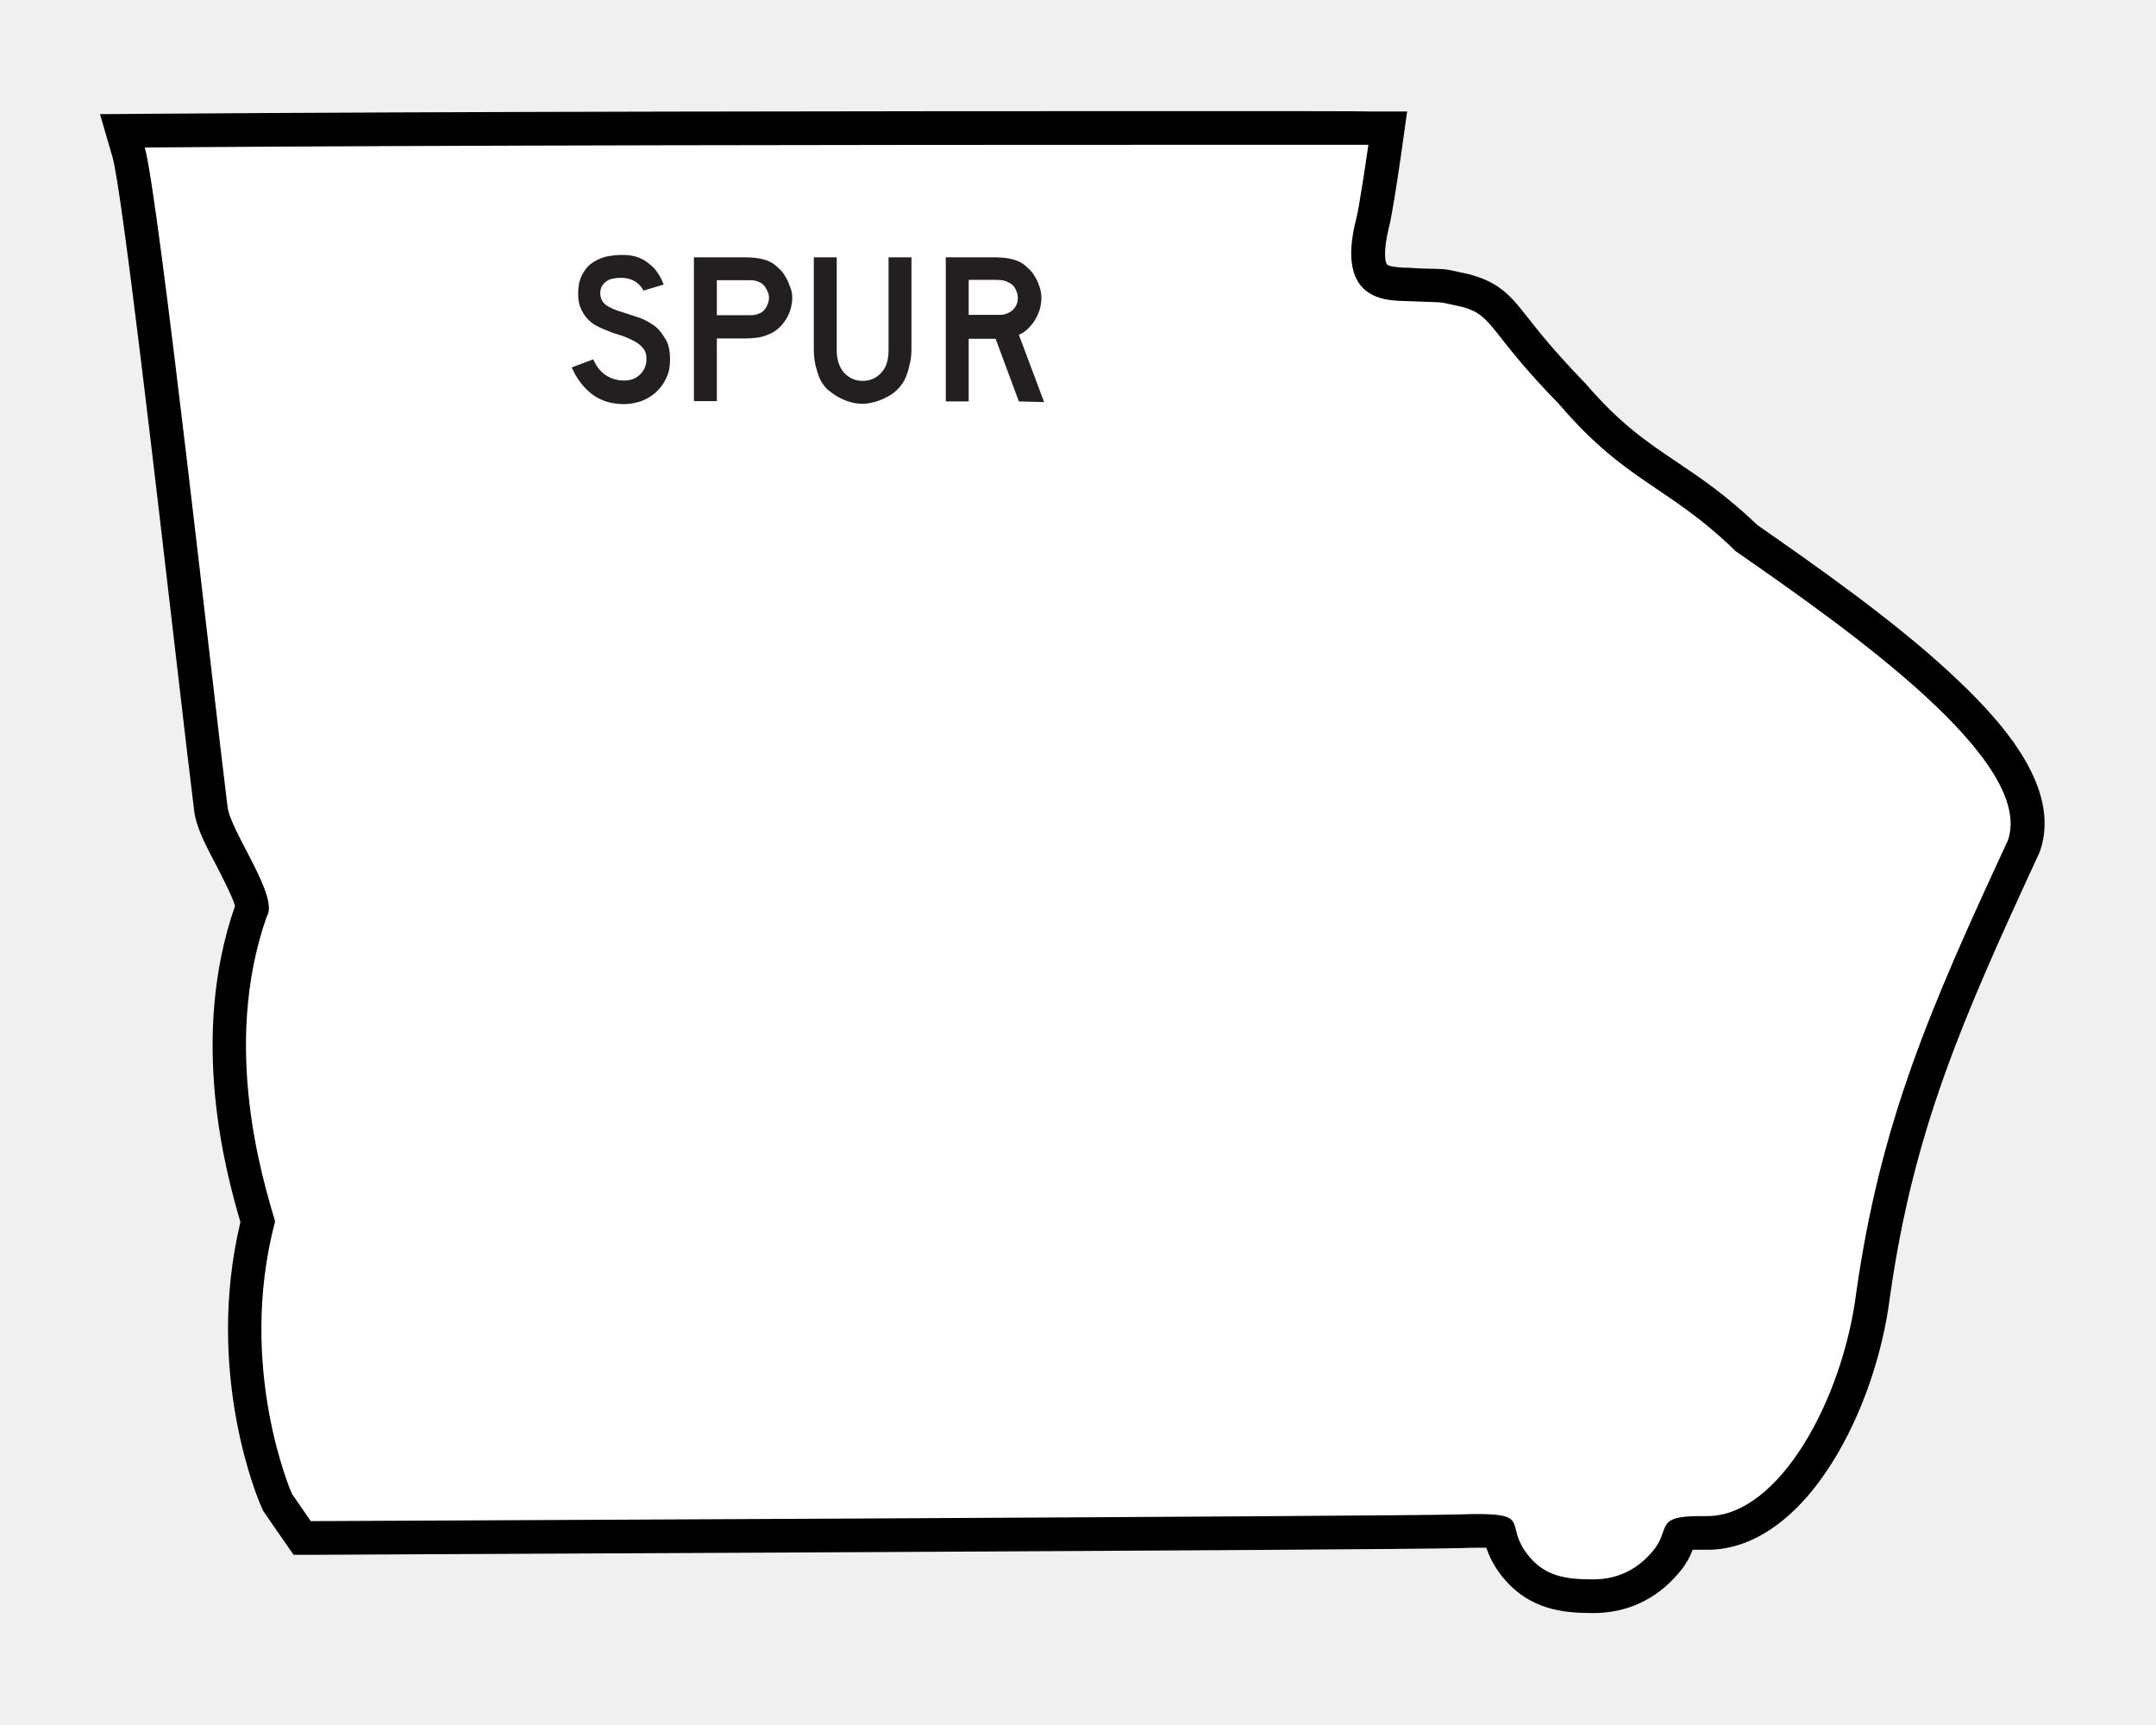
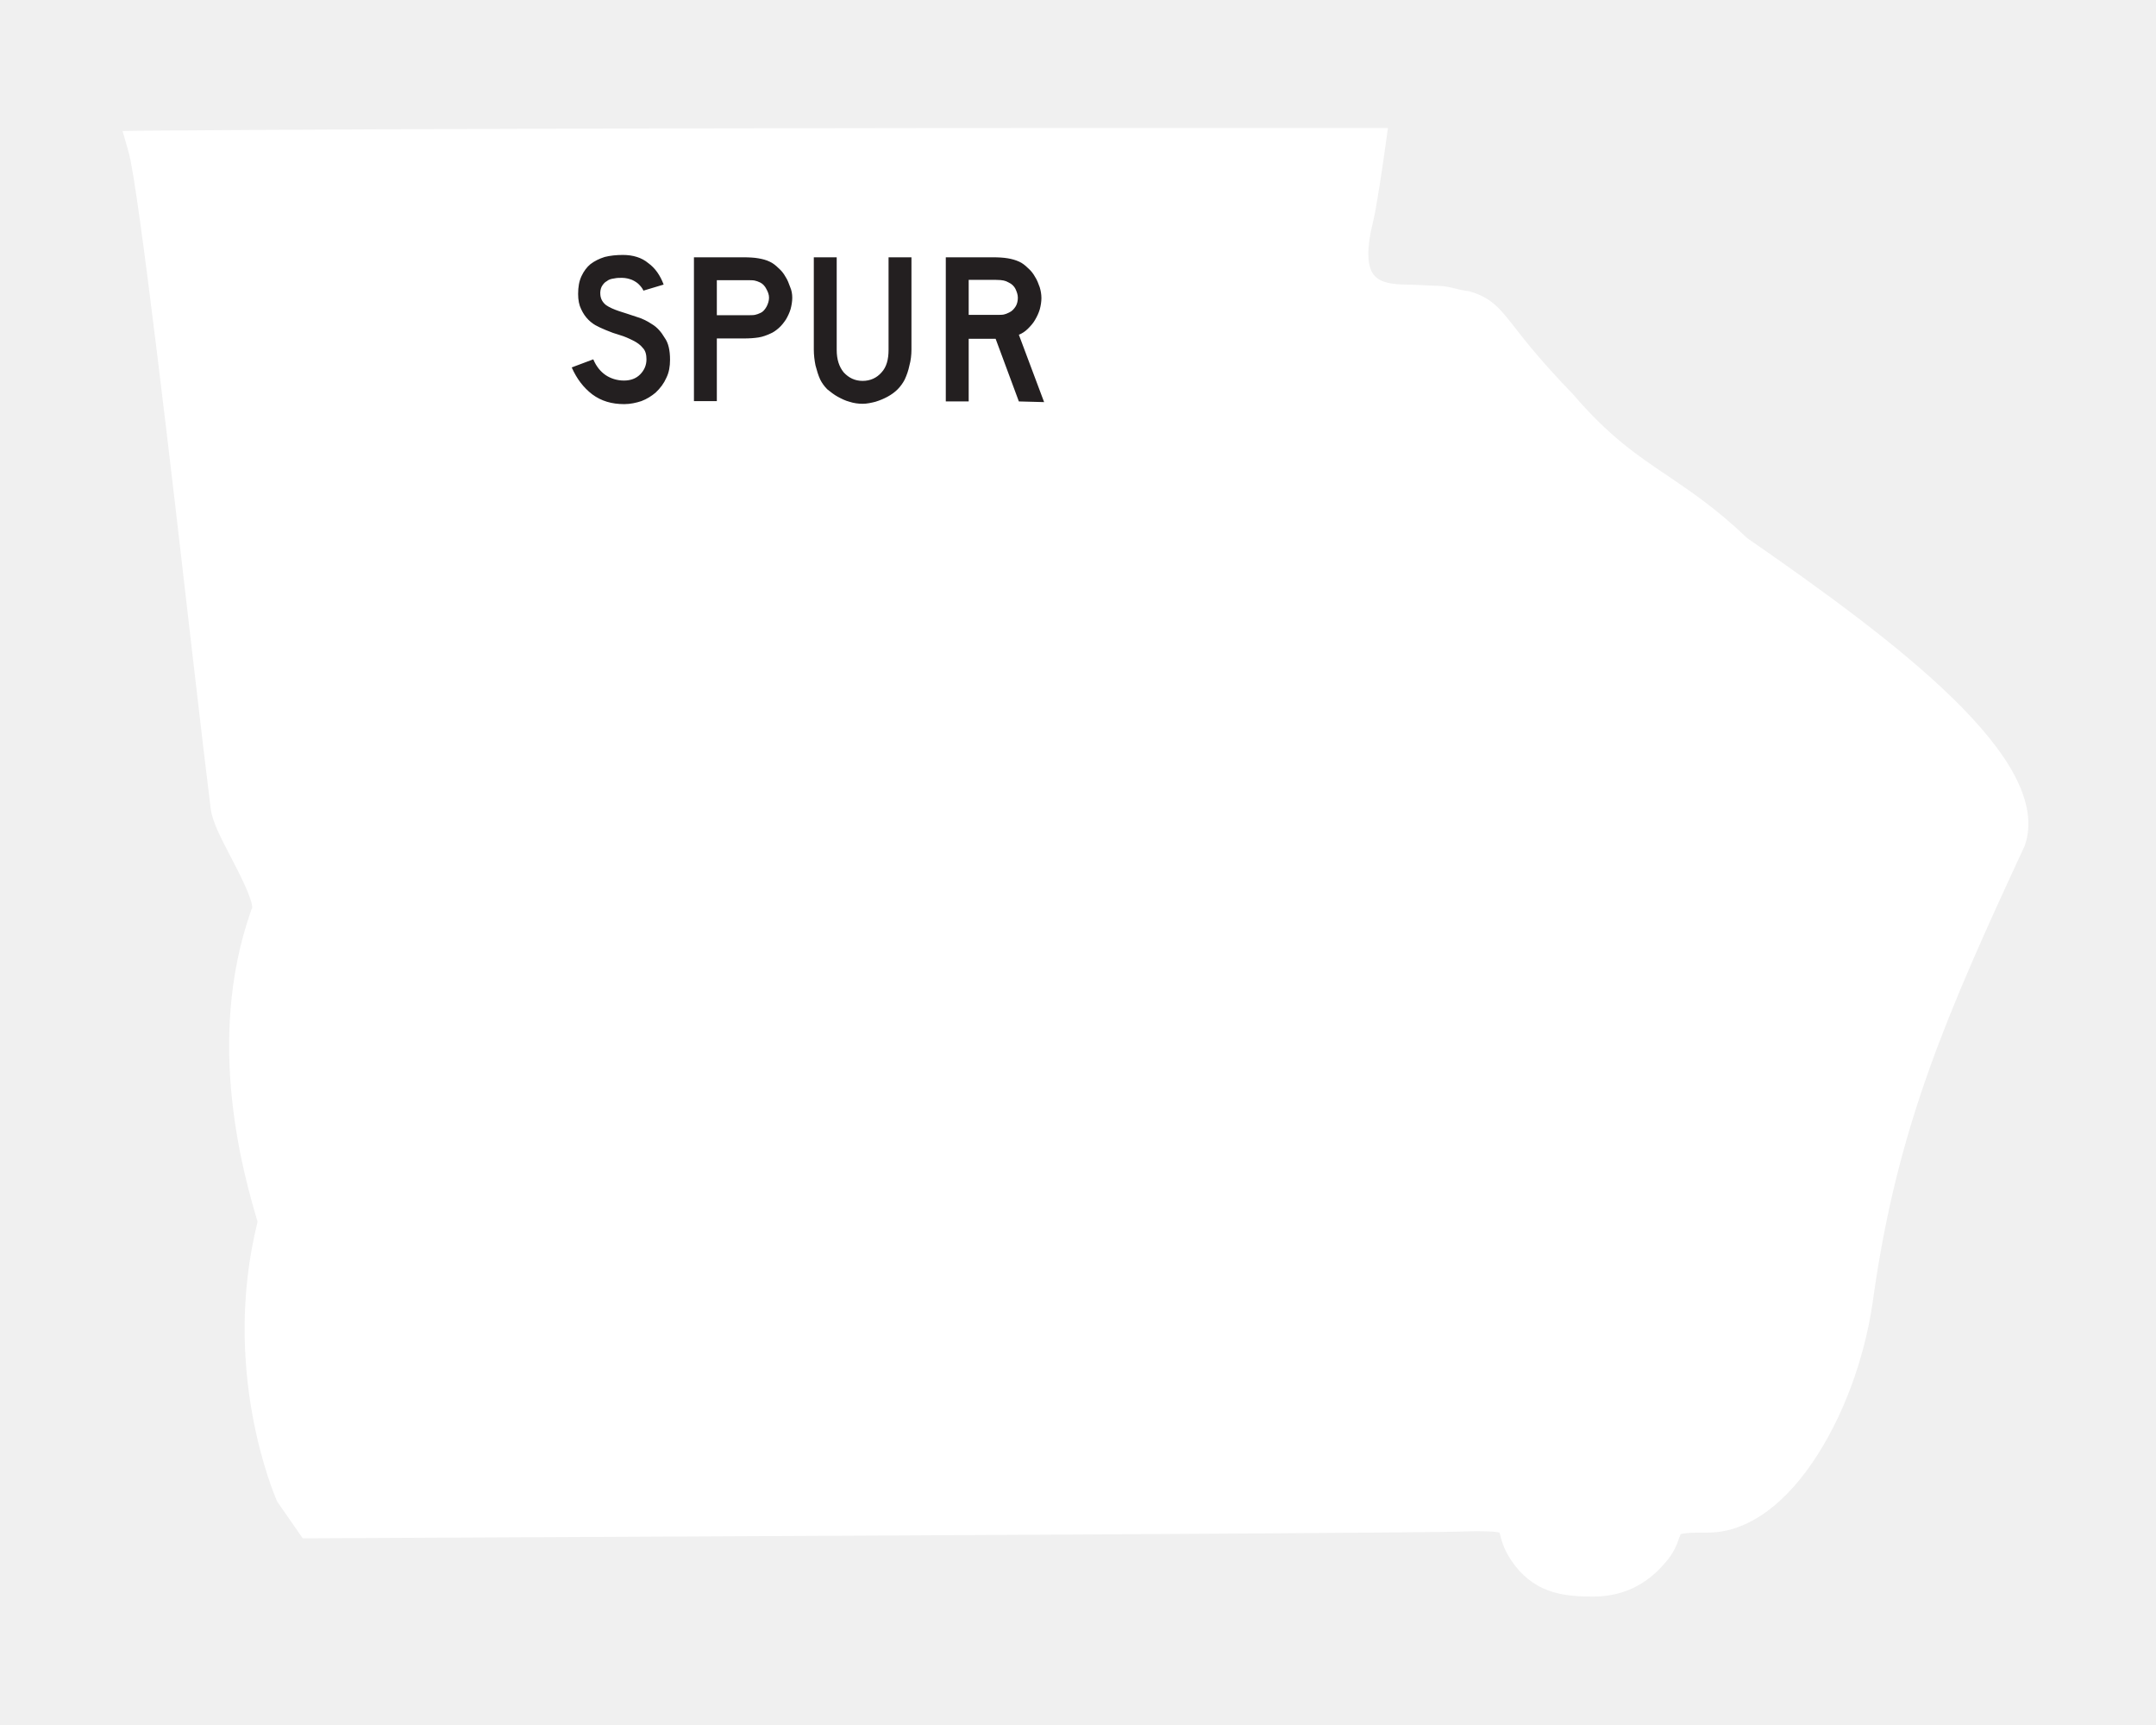
<svg xmlns="http://www.w3.org/2000/svg" version="1.1" id="Shield" x="0px" y="0px" viewBox="0 0 640.3 512" style="enable-background:new 0 0 640.3 512;" xml:space="preserve">
  <style type="text/css">
	.st0{stroke:#000000;stroke-width:1.342;}
	.st1{fill:#FFFFFF;}
	.st2{fill:#231F20;}
</style>
  <g id="Background_2_">
    <path class="st1" d="M473.2,474.1c-8.1,0-16.6-0.7-23.2-9.1c-3.1-4-4-7.2-4.5-9.3c-0.1-0.2-0.1-0.4-0.2-0.6   c-0.7-0.2-2.4-0.4-6.3-0.4c-1.4,0-3,0-4.8,0.1c-19.9,0.6-328.6,1.9-341.7,2l-2.6,0L82.4,446l-0.2-0.4c-0.7-1.6-16.7-38.7-5.7-82.8   c-3.9-13.2-15.7-53.2-2-92.2l0.2-0.6l0.2-0.3c0.2-2.6-4-10.7-6.3-15.1c-2.9-5.6-5.5-10.5-6-14.3c-0.9-7.2-2.9-23.8-5.3-44.7   C51.3,143.1,41.1,55.1,38.2,45.2l-1.8-6.3l6.6-0.1c91.1-0.7,226.6-0.8,299.2-0.8c38.9,0,64.2,0,64.2,0l5.8,0l-0.8,5.7   c-0.4,3.1-2.7,18.9-3.7,22.5c-1.8,7.2-1.8,12.6,0.2,15.3c2,2.7,6.3,2.9,9.1,3l0.8,0c3.2,0.1,5.4,0.2,6.9,0.3   c3.8,0.1,4.2,0.1,7.1,0.8c0.9,0.2,2,0.5,3.8,0.8l0.2,0l0.2,0c6.9,1.9,9.4,5.1,14,11c3.2,4.1,8,10.2,16.9,19.4l0.1,0.1l0.1,0.1   c10.7,12.5,19.2,18.3,28.2,24.3c7.2,4.9,14.6,9.9,23.6,18.5c44.6,30.9,91.3,66,82.4,91.4l-0.1,0.2l-0.1,0.2   c-23,49.6-37.4,82.6-44.6,132.7c-2.1,16.7-8,33.9-16.4,47.2c-9.5,15.2-21.2,23.6-32.8,23.6l-0.4,0c-0.6,0-1.2,0-1.8,0   c-4,0-5.5,0.3-6,0.5c-0.1,0.3-0.2,0.7-0.4,1c-0.6,1.8-1.5,4.5-4.2,7.5C488.9,470.7,481.8,474.1,473.2,474.1z" />
-     <path d="M342.1,43c38.9,0,64.3,0,64.3,0s-2.7,18.6-3.6,21.9c-6.4,24.8,9.3,24.3,14.7,24.5c13.9,0.6,8-0.1,17,1.8   c9.2,2.6,7.4,7.2,28.7,29c19.8,23.2,32.3,24,52.3,43.5c34.3,23.8,89,62.4,80.8,85.9c-23.3,50.2-37.8,83.7-45,134.1   c-4,32-23,66.5-44.2,66.5c-0.1,0-0.2,0-0.3,0c-0.7,0-1.3,0-1.9,0c-14.1,0-8.3,3.9-14.3,10.7c-3.6,4.2-9.1,8.1-17.5,8.1   c-8.1,0-14.3-0.9-19.3-7.2c-7-8.8,0.8-12.2-14.9-12.2c-1.4,0-3.1,0-5,0.1c-20.1,0.6-341.6,2-341.6,2l-5.6-8.1c0,0-16.5-37.4-5-80.9   c-3.4-11.7-16.1-51.7-2.5-90.5c3.9-5.7-10.7-25.2-11.6-32.5C64.2,213.1,47.1,58,43,43.8C132.7,43.1,264.3,43,342.1,43 M342.1,33   c-72.6,0-208.1,0.1-299.2,0.8l-13.2,0.1l3.7,12.7c2.8,9.5,13.3,100.6,19,149.6c2.4,21,4.4,37.5,5.3,44.8c0.6,4.6,3.3,9.9,6.5,15.9   c1.7,3.3,4.8,9.3,5.6,12.1c-13.7,39.3-2.7,79.2,1.6,93.9c-10.8,45.2,5.5,83.1,6.3,84.7l0.4,0.9l0.5,0.8l5.6,8.1l3,4.3l5.3,0   c13.1-0.1,321.8-1.4,341.8-2c1.8-0.1,3.3-0.1,4.7-0.1c1,0,1.8,0,2.4,0c0.8,2.3,2.1,5.2,4.6,8.4c8.1,10.1,18.2,11,27.2,11   c9.9,0,18.6-4,25.1-11.6c2.4-2.7,3.7-5.3,4.4-7.2c0.6,0,1.4,0,2.3,0c0.5,0,1.1,0,1.7,0c0.2,0,0.4,0,0.5,0c13.4,0,26.5-9.2,37-26   c8.7-13.9,14.9-31.8,17.1-49.2c7-49.4,21.4-82.1,44.1-131.2l0.2-0.4l0.2-0.5c6.8-19.4-12.2-39.8-27.1-53.5   c-16.6-15.3-38-30.4-56.8-43.5c-9.1-8.7-16.6-13.8-23.9-18.7c-9.1-6.1-16.9-11.4-27.2-23.4l-0.2-0.2l-0.2-0.2   c-8.7-9-13.3-14.8-16.6-19c-4.7-6-8.1-10.3-16.6-12.7l-0.3-0.1l-0.3-0.1c-1.7-0.4-2.9-0.6-3.7-0.8c-3.3-0.8-4-0.8-8-0.9   c-1.5,0-3.7-0.1-6.9-0.3c-0.2,0-0.5,0-0.8,0c-4.1-0.2-5.1-0.7-5.3-1c-0.5-0.6-1.2-3.8,0.6-11c1-3.8,3-17.3,3.8-23l1.6-11.4l-11.5,0   C406.2,33,380.6,33,342.1,33L342.1,33z" />
  </g>
  <path id="SPUR" transform="scale(0.9999558,1.000044)" class="st2" d="M199,106.8c0,2-0.3,3.8-1.1,5.4c-0.7,1.6-1.8,3.1-3.2,4.4  c-1.2,1-2.6,1.9-4.2,2.5c-1.5,0.5-3.3,0.9-5.1,0.9c-3.7,0-6.8-0.9-9.5-2.9c-2.6-2-4.6-4.6-6.1-8l6.4-2.4c0.9,2.1,2.1,3.6,3.7,4.7  c1.5,1,3.4,1.6,5.4,1.6c2,0,3.6-0.6,4.8-1.8c1.2-1.2,1.9-2.7,1.9-4.5c0-1.4-0.3-2.6-1.1-3.4c-0.7-0.9-1.7-1.6-2.9-2.2  c-1.2-0.6-2.5-1.2-3.9-1.6c-1.4-0.4-2.8-0.9-4.2-1.5c-0.6-0.3-1.5-0.6-2.4-1.1c-0.9-0.4-1.9-1.1-2.7-1.9c-0.9-0.9-1.6-1.9-2.2-3.2  c-0.6-1.2-0.9-2.7-0.9-4.5c0-2.1,0.3-3.8,1-5.3c0.7-1.5,1.6-2.7,2.7-3.6c1.2-0.9,2.6-1.6,4.2-2.1c1.6-0.4,3.4-0.6,5.4-0.6  c3,0,5.6,0.8,7.5,2.4c2.1,1.5,3.6,3.7,4.6,6.4l-6,1.8c-0.3-0.7-0.8-1.3-1.4-1.9c-0.4-0.4-1.1-0.9-2-1.3c-0.8-0.3-1.8-0.6-3-0.6  c-0.8,0-1.5,0-2.4,0.2c-0.8,0.1-1.5,0.3-2.1,0.8c-0.6,0.3-1.1,0.9-1.5,1.6c-0.3,0.6-0.5,1.5-0.4,2.4c0.1,1.3,0.7,2.3,1.7,3.1  c1,0.7,2.4,1.3,3.9,1.8c1.5,0.5,3.2,1,4.9,1.6c1.8,0.5,3.4,1.3,4.9,2.3c1.5,0.9,2.7,2.3,3.7,4C198.5,101.8,199,104,199,106.8   M235.3,88.4c0,1.1-0.2,2.3-0.5,3.4c-0.3,1-0.8,2.1-1.4,3.1c-0.6,0.9-1.3,1.8-2.1,2.5c-0.8,0.7-1.6,1.3-2.6,1.7  c-0.9,0.4-2.1,0.9-3.4,1.1s-2.7,0.3-4.4,0.3h-8v18.6h-6.8V76.4h14.7c1.7,0,3.3,0.1,4.4,0.3c1.2,0.2,2.4,0.5,3.4,1  c0.9,0.4,1.8,1.1,2.6,1.9c0.8,0.7,1.5,1.5,2.1,2.6c0.6,0.9,1,2,1.4,3.1C235.1,86.2,235.3,87.3,235.3,88.4 M228.4,88.4  c0-0.9-0.3-1.7-0.8-2.6c-0.4-0.8-1-1.5-1.8-1.9c-0.6-0.3-1.2-0.5-1.7-0.6s-1.3-0.1-2.4-0.1h-8.8v10.4h8.9c1,0,1.9,0,2.4-0.1  c0.5-0.1,1.1-0.3,1.7-0.6c0.7-0.3,1.3-1,1.8-1.9C228.1,90.2,228.4,89.3,228.4,88.4 M270.7,103.8c0,1.6-0.2,3.3-0.6,4.7  c-0.3,1.5-0.8,2.9-1.4,4.2c-0.5,1-1.3,2.1-2.1,2.9c-0.9,0.9-1.9,1.6-3,2.2c-1.1,0.6-2.3,1.1-3.6,1.5c-1.2,0.3-2.5,0.6-3.8,0.6  c-1.3,0-2.7-0.2-3.9-0.6c-1.2-0.3-2.4-0.9-3.5-1.5c-1.1-0.6-2.1-1.4-3.1-2.2c-0.9-0.9-1.6-1.9-2.1-2.9c-0.6-1.3-1-2.7-1.4-4.2  c-0.3-1.5-0.5-3.1-0.5-4.7V76.4h6.8v27.5c0,2.8,0.7,5,2.1,6.7c1.5,1.6,3.3,2.5,5.6,2.5s4.2-0.9,5.6-2.5c1.5-1.6,2.1-3.9,2.1-6.7  V76.4h6.8L270.7,103.8L270.7,103.8 M302.6,119.2l-6.9-18.6h-8v18.6h-6.8V76.4H295c1.6,0,3.1,0.1,4.3,0.3c1.2,0.2,2.3,0.5,3.4,1  c0.9,0.4,1.8,1.1,2.6,1.9c0.8,0.7,1.5,1.5,2.1,2.6c0.6,0.9,1,2,1.4,3.1c0.3,1,0.5,2.1,0.5,3.2c0,1.1-0.2,2.3-0.5,3.4  c-0.3,1-0.8,2.1-1.4,3.1c-0.5,0.9-1.3,1.8-2.1,2.6c-0.8,0.8-1.7,1.4-2.7,1.8l7.5,20L302.6,119.2 M302.3,88.4c0-0.9-0.3-1.7-0.7-2.6  c-0.4-0.8-1.1-1.5-2-1.9c-0.5-0.3-1-0.5-1.5-0.6c-0.4-0.1-1.3-0.2-2.4-0.2h-8v10.4h8.1c1,0,1.8,0,2.3-0.1c0.5-0.1,1-0.3,1.6-0.6  c0.9-0.4,1.5-1.1,2-1.9C302.1,90.2,302.3,89.3,302.3,88.4" />
</svg>
